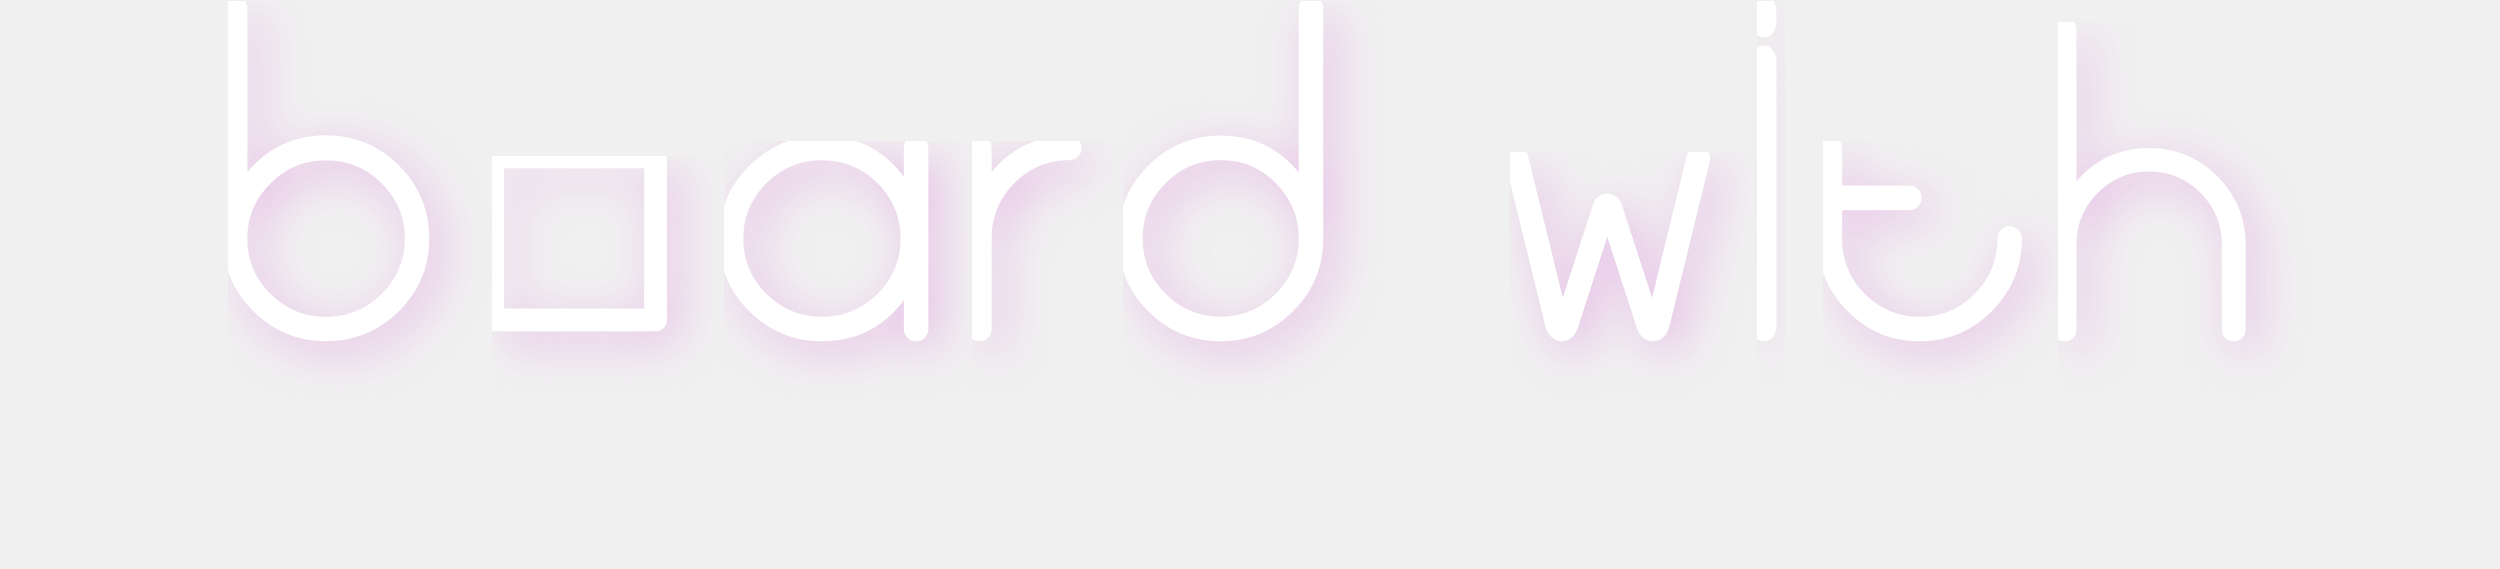
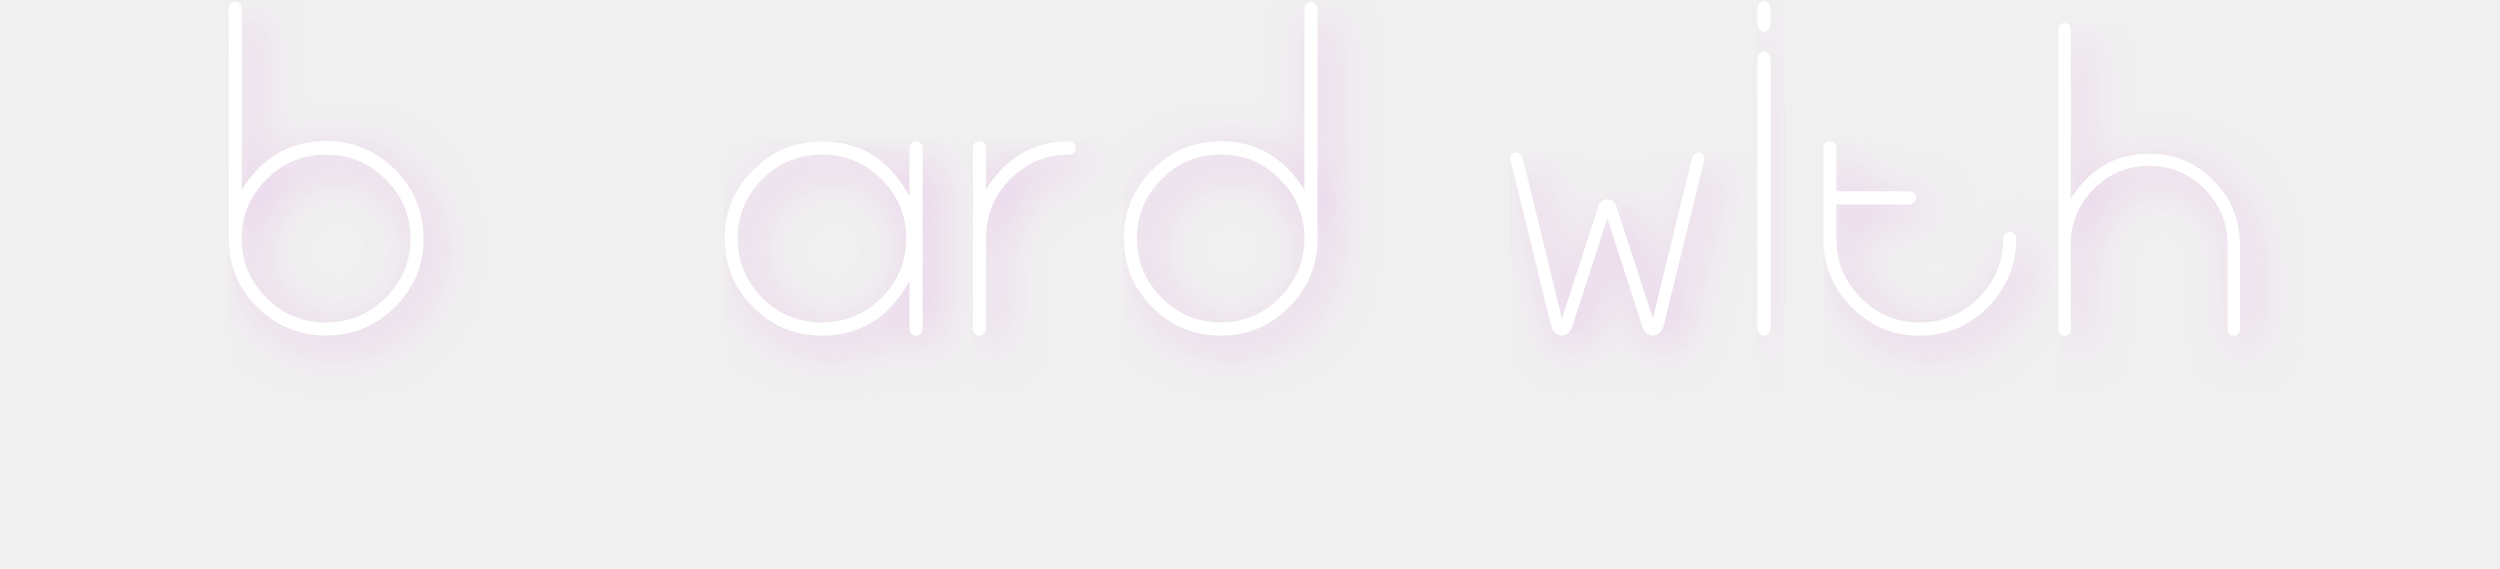
<svg xmlns="http://www.w3.org/2000/svg" id="_레이어_2" data-name="레이어 2" width="220" height="50" viewBox="0 0 180 50">
  <defs>
    <style>
         .cls-1 {
        fill: #fff;
-         stroke-width: 1px;
+         stroke-width: 2px;
      }

      .cls-1, .cls-2 {
        stroke: white;
        stroke-linejoin: round;
+         stroke-dasharray: 160;
+         stroke-dashoffset: 160;
+         animation: ani 5s linear infinite;
        filter:url(#f1)
      }
+ @keyframes ani {
+   0% {
+     stroke-dashoffset: 160; 
+   }
+   50% {
+     stroke-dashoffset: 0;  
+   }
+   100% {
+     stroke-dashoffset: -160;
+   }
+ }
+ 

      .cls-2 {
        fill: none;
        stroke:white;
        stroke-width: 2px;
      }
    </style>
    <filter id="f1" x="0" y="0" width="200%" height="200%">
      <feOffset result="offOut" in="SourceGraphic" dx="1" dy="1" />
      <feColorMatrix result="matrixOut" in="offOut" type="matrix" values="0.8 0 0 0 0 0 0.5 0 0 0 0 0 0.8 0 0 0 0 0 1 0" />
      <feGaussianBlur result="blurOut" in="matrixOut" stdDeviation="2" />
      <feBlend in="SourceGraphic" in2="blurOut" mode="normal" />
    </filter>
  </defs>
  <g id="3" data-name=" 레이어 3">
    <path class="cls-1" d="M14.76,14.93c1.68,1.68,2.51,3.69,2.51,6.05s-.83,4.37-2.51,6.03c-1.68,1.68-3.71,2.51-6.08,2.51s-4.37-.83-6.05-2.51C.96,25.35,.12,23.32,.12,20.98V.74c0-.17,.05-.29,.17-.42s.24-.17,.42-.17c.15,0,.29,.05,.39,.17,.12,.12,.17,.24,.17,.42v15.97c1.78-2.86,4.27-4.3,7.42-4.3,2.37,0,4.39,.85,6.08,2.51h0Zm-.83,11.29c1.46-1.44,2.2-3.2,2.2-5.22s-.73-3.78-2.2-5.22c-1.44-1.46-3.2-2.17-5.25-2.17s-3.78,.71-5.22,2.17c-1.46,1.44-2.2,3.17-2.2,5.22s.73,3.78,2.2,5.22c1.44,1.44,3.2,2.17,5.22,2.17s3.81-.73,5.25-2.17Z" />
    <path class="cls-1" d="M61.02,12.61c.12,.12,.17,.24,.17,.42v15.92c0,.17-.05,.29-.17,.42s-.24,.17-.42,.17c-.15,0-.29-.05-.39-.17-.12-.12-.17-.24-.17-.42v-4.25c-1.76,3.22-4.32,4.83-7.71,4.83-2.37,0-4.37-.83-6.05-2.51-1.68-1.66-2.51-3.69-2.51-6.03s.83-4.37,2.51-6.03c1.68-1.68,3.69-2.51,6.05-2.51,3.39,0,5.96,1.61,7.71,4.83v-4.25c0-.17,.05-.29,.17-.42,.1-.12,.24-.17,.39-.17,.17,0,.29,.05,.42,.17h0Zm-3.44,13.6c1.44-1.44,2.17-3.2,2.17-5.22s-.73-3.78-2.17-5.22c-1.46-1.44-3.2-2.17-5.25-2.17s-3.78,.73-5.25,2.17c-1.44,1.44-2.17,3.2-2.17,5.22s.73,3.78,2.17,5.22c1.46,1.44,3.2,2.17,5.25,2.17s3.78-.73,5.25-2.17Z" />
    <path class="cls-1" d="M74.5,12.61c.12,.12,.17,.24,.17,.42,0,.15-.05,.29-.17,.39-.1,.12-.24,.17-.39,.17-2.03,0-3.76,.73-5.2,2.17s-2.15,3.2-2.15,5.22v7.96c0,.17-.05,.29-.17,.42s-.24,.17-.42,.17c-.15,0-.29-.05-.39-.17-.12-.12-.17-.24-.17-.42V13.02c0-.17,.05-.29,.17-.42,.1-.12,.24-.17,.39-.17,.17,0,.29,.05,.42,.17s.17,.24,.17,.42v3.69c1.76-2.86,4.2-4.27,7.35-4.27,.15,0,.29,.05,.39,.17h0Z" />
    <path class="cls-1" d="M93.43,27.02c-1.66,1.68-3.66,2.51-6.01,2.51s-4.37-.83-6.03-2.51c-1.66-1.66-2.49-3.69-2.49-6.03s.83-4.37,2.49-6.05c1.66-1.66,3.69-2.51,6.03-2.51,3.15,0,5.59,1.44,7.37,4.3V.76c0-.17,.05-.29,.17-.42,.1-.12,.24-.17,.39-.17,.17,0,.29,.05,.42,.17,.1,.12,.17,.24,.17,.42V21c0,2.34-.83,4.37-2.51,6.03h0Zm-.81-.82c1.44-1.44,2.17-3.2,2.17-5.22s-.73-3.78-2.17-5.22c-1.44-1.46-3.17-2.17-5.2-2.17s-3.76,.71-5.2,2.17c-1.44,1.44-2.17,3.17-2.17,5.22s.73,3.78,2.17,5.22,3.17,2.17,5.2,2.17,3.76-.73,5.2-2.17Z" />
    <path class="cls-1" d="M117.18,29.48c-.15-.05-.27-.12-.39-.27-.15-.15-.24-.37-.32-.66l-3.54-14.45c-.05-.17-.02-.29,.05-.42s.2-.22,.34-.24c.15-.05,.27-.02,.39,.05,.15,.07,.22,.2,.27,.34l3.47,14.21,3.22-9.91c.15-.39,.42-.59,.78-.59s.63,.2,.78,.59l3.22,9.91,3.47-14.21c.05-.15,.12-.27,.27-.34,.12-.07,.24-.1,.39-.05,.15,.02,.27,.12,.34,.24s.1,.24,.05,.42l-3.54,14.45c-.07,.29-.17,.51-.32,.66-.12,.15-.24,.22-.39,.27-.12,.02-.22,.05-.27,.05s-.15-.02-.27-.05c-.15-.05-.27-.12-.39-.27-.15-.15-.24-.37-.32-.66l-3.03-9.35-3.03,9.38c-.07,.29-.2,.51-.32,.63-.12,.15-.24,.22-.39,.27-.12,.02-.22,.05-.27,.05s-.15-.02-.27-.05h.02Z" />
    <path class="cls-1" d="M134.81,2.56c-.12-.15-.17-.37-.17-.59V.97c0-.24,.05-.44,.17-.61s.24-.24,.42-.24,.29,.07,.42,.24,.17,.37,.17,.61V1.97c0,.22-.05,.44-.17,.59-.12,.17-.24,.24-.42,.24s-.29-.07-.42-.24Zm0,26.73c-.12-.17-.17-.37-.17-.61V5.35c0-.22,.05-.42,.17-.59s.24-.24,.42-.24,.29,.07,.42,.24,.17,.37,.17,.59V28.68c0,.24-.05,.44-.17,.61s-.24,.24-.42,.24-.29-.07-.42-.24Z" />
    <path class="cls-1" d="M157.25,20.57c.12,.12,.17,.24,.17,.42,0,2.34-.83,4.37-2.49,6.03-1.66,1.68-3.66,2.51-6.01,2.51s-4.32-.83-5.98-2.51c-1.66-1.66-2.49-3.69-2.49-6.03v-7.96c0-.17,.05-.29,.17-.42,.1-.12,.24-.17,.39-.17,.17,0,.29,.05,.42,.17s.17,.24,.17,.42v3.81h6.45c.15,0,.29,.05,.39,.17,.12,.1,.17,.24,.17,.39,0,.17-.05,.29-.17,.42-.1,.12-.24,.17-.39,.17h-6.45v3c0,2.03,.71,3.78,2.15,5.22s3.17,2.17,5.18,2.17,3.76-.73,5.2-2.17,2.15-3.2,2.15-5.22c0-.17,.05-.29,.17-.42,.12-.1,.24-.17,.42-.17,.15,0,.29,.07,.39,.17h-.01Z" />
    <path class="cls-1" d="M174.01,16.62c-1.37-1.34-2.98-2.03-4.88-2.03s-3.54,.68-4.88,2.03c-1.34,1.37-2.03,3-2.03,4.91v7.47c0,.15-.05,.27-.15,.39-.12,.1-.24,.15-.39,.15s-.27-.05-.39-.15c-.1-.12-.15-.24-.15-.39V2.56c0-.15,.05-.27,.15-.39,.12-.1,.24-.15,.39-.15s.27,.05,.39,.15c.1,.12,.15,.24,.15,.39v14.97c1.66-2.69,3.96-4,6.91-4,2.2,0,4.08,.78,5.64,2.34s2.34,3.44,2.34,5.66v7.47c0,.15-.05,.27-.17,.39-.1,.1-.22,.15-.37,.15s-.29-.05-.39-.15c-.1-.12-.15-.24-.15-.39v-7.47c0-1.9-.68-3.54-2.03-4.91h.01Z" />
    <rect id="123" class="cls-2" x="23.35" y="13.81" width="14.34" height="14.34" />
  </g>
</svg>
